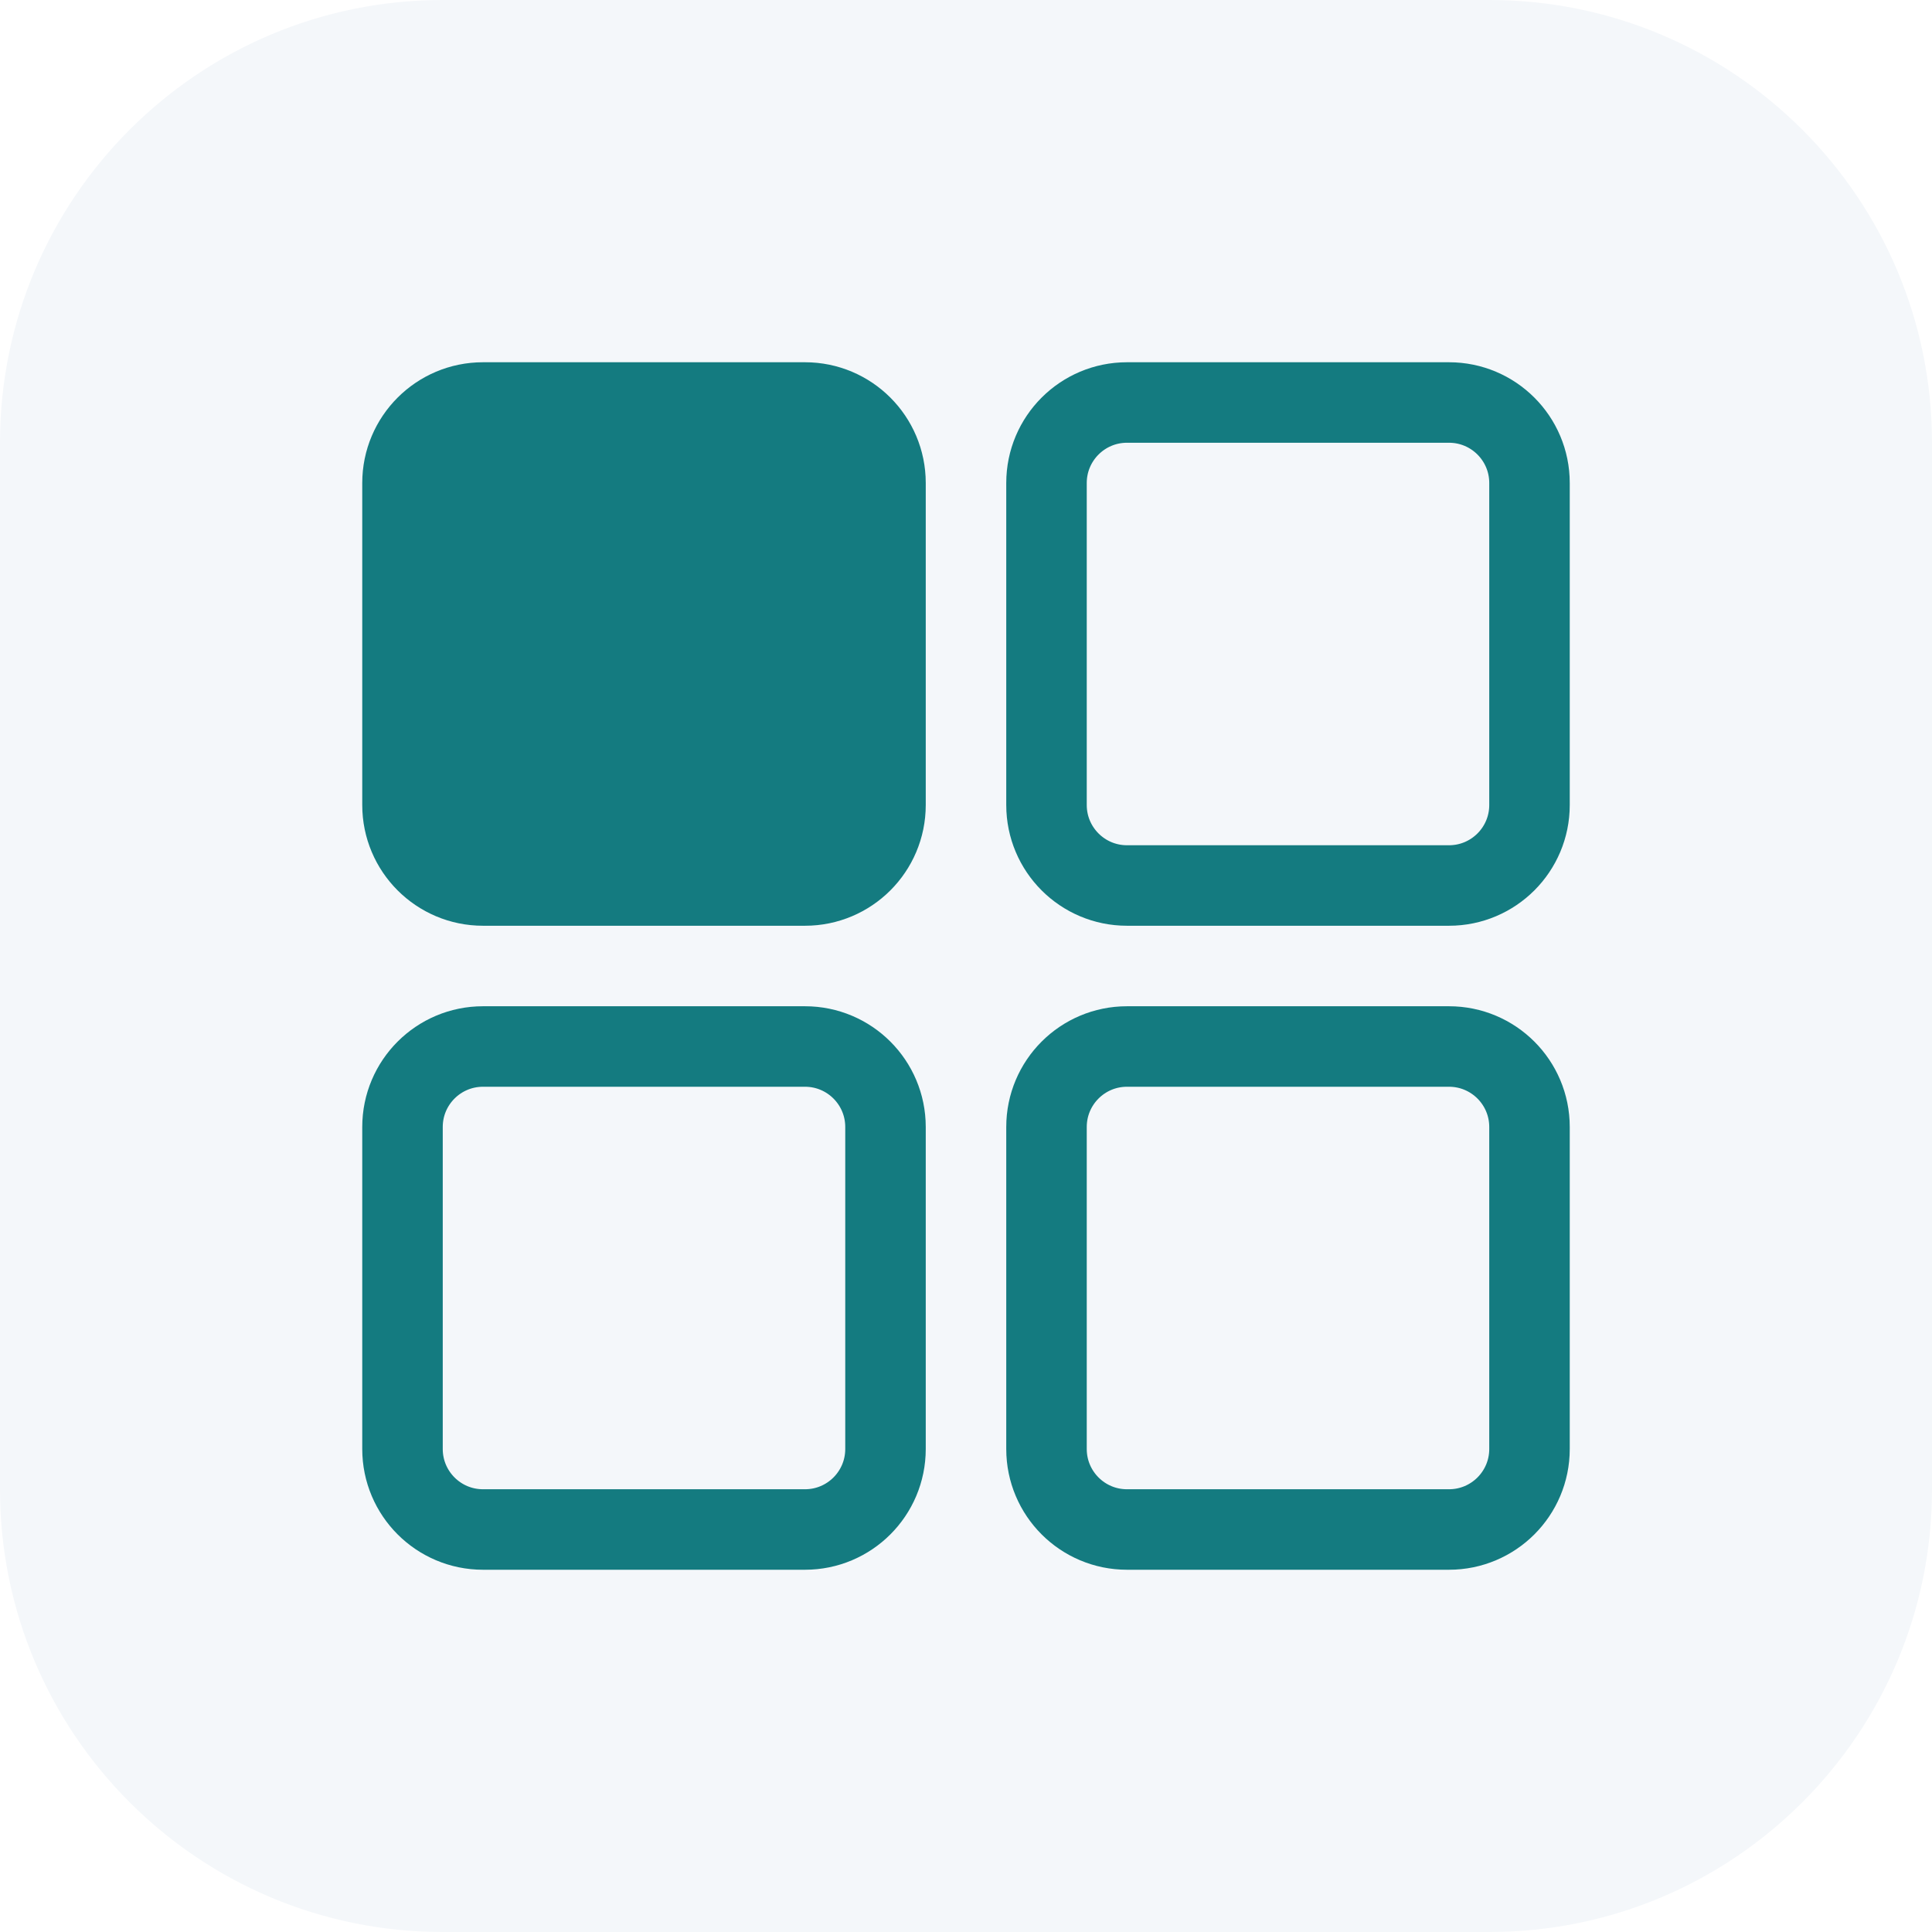
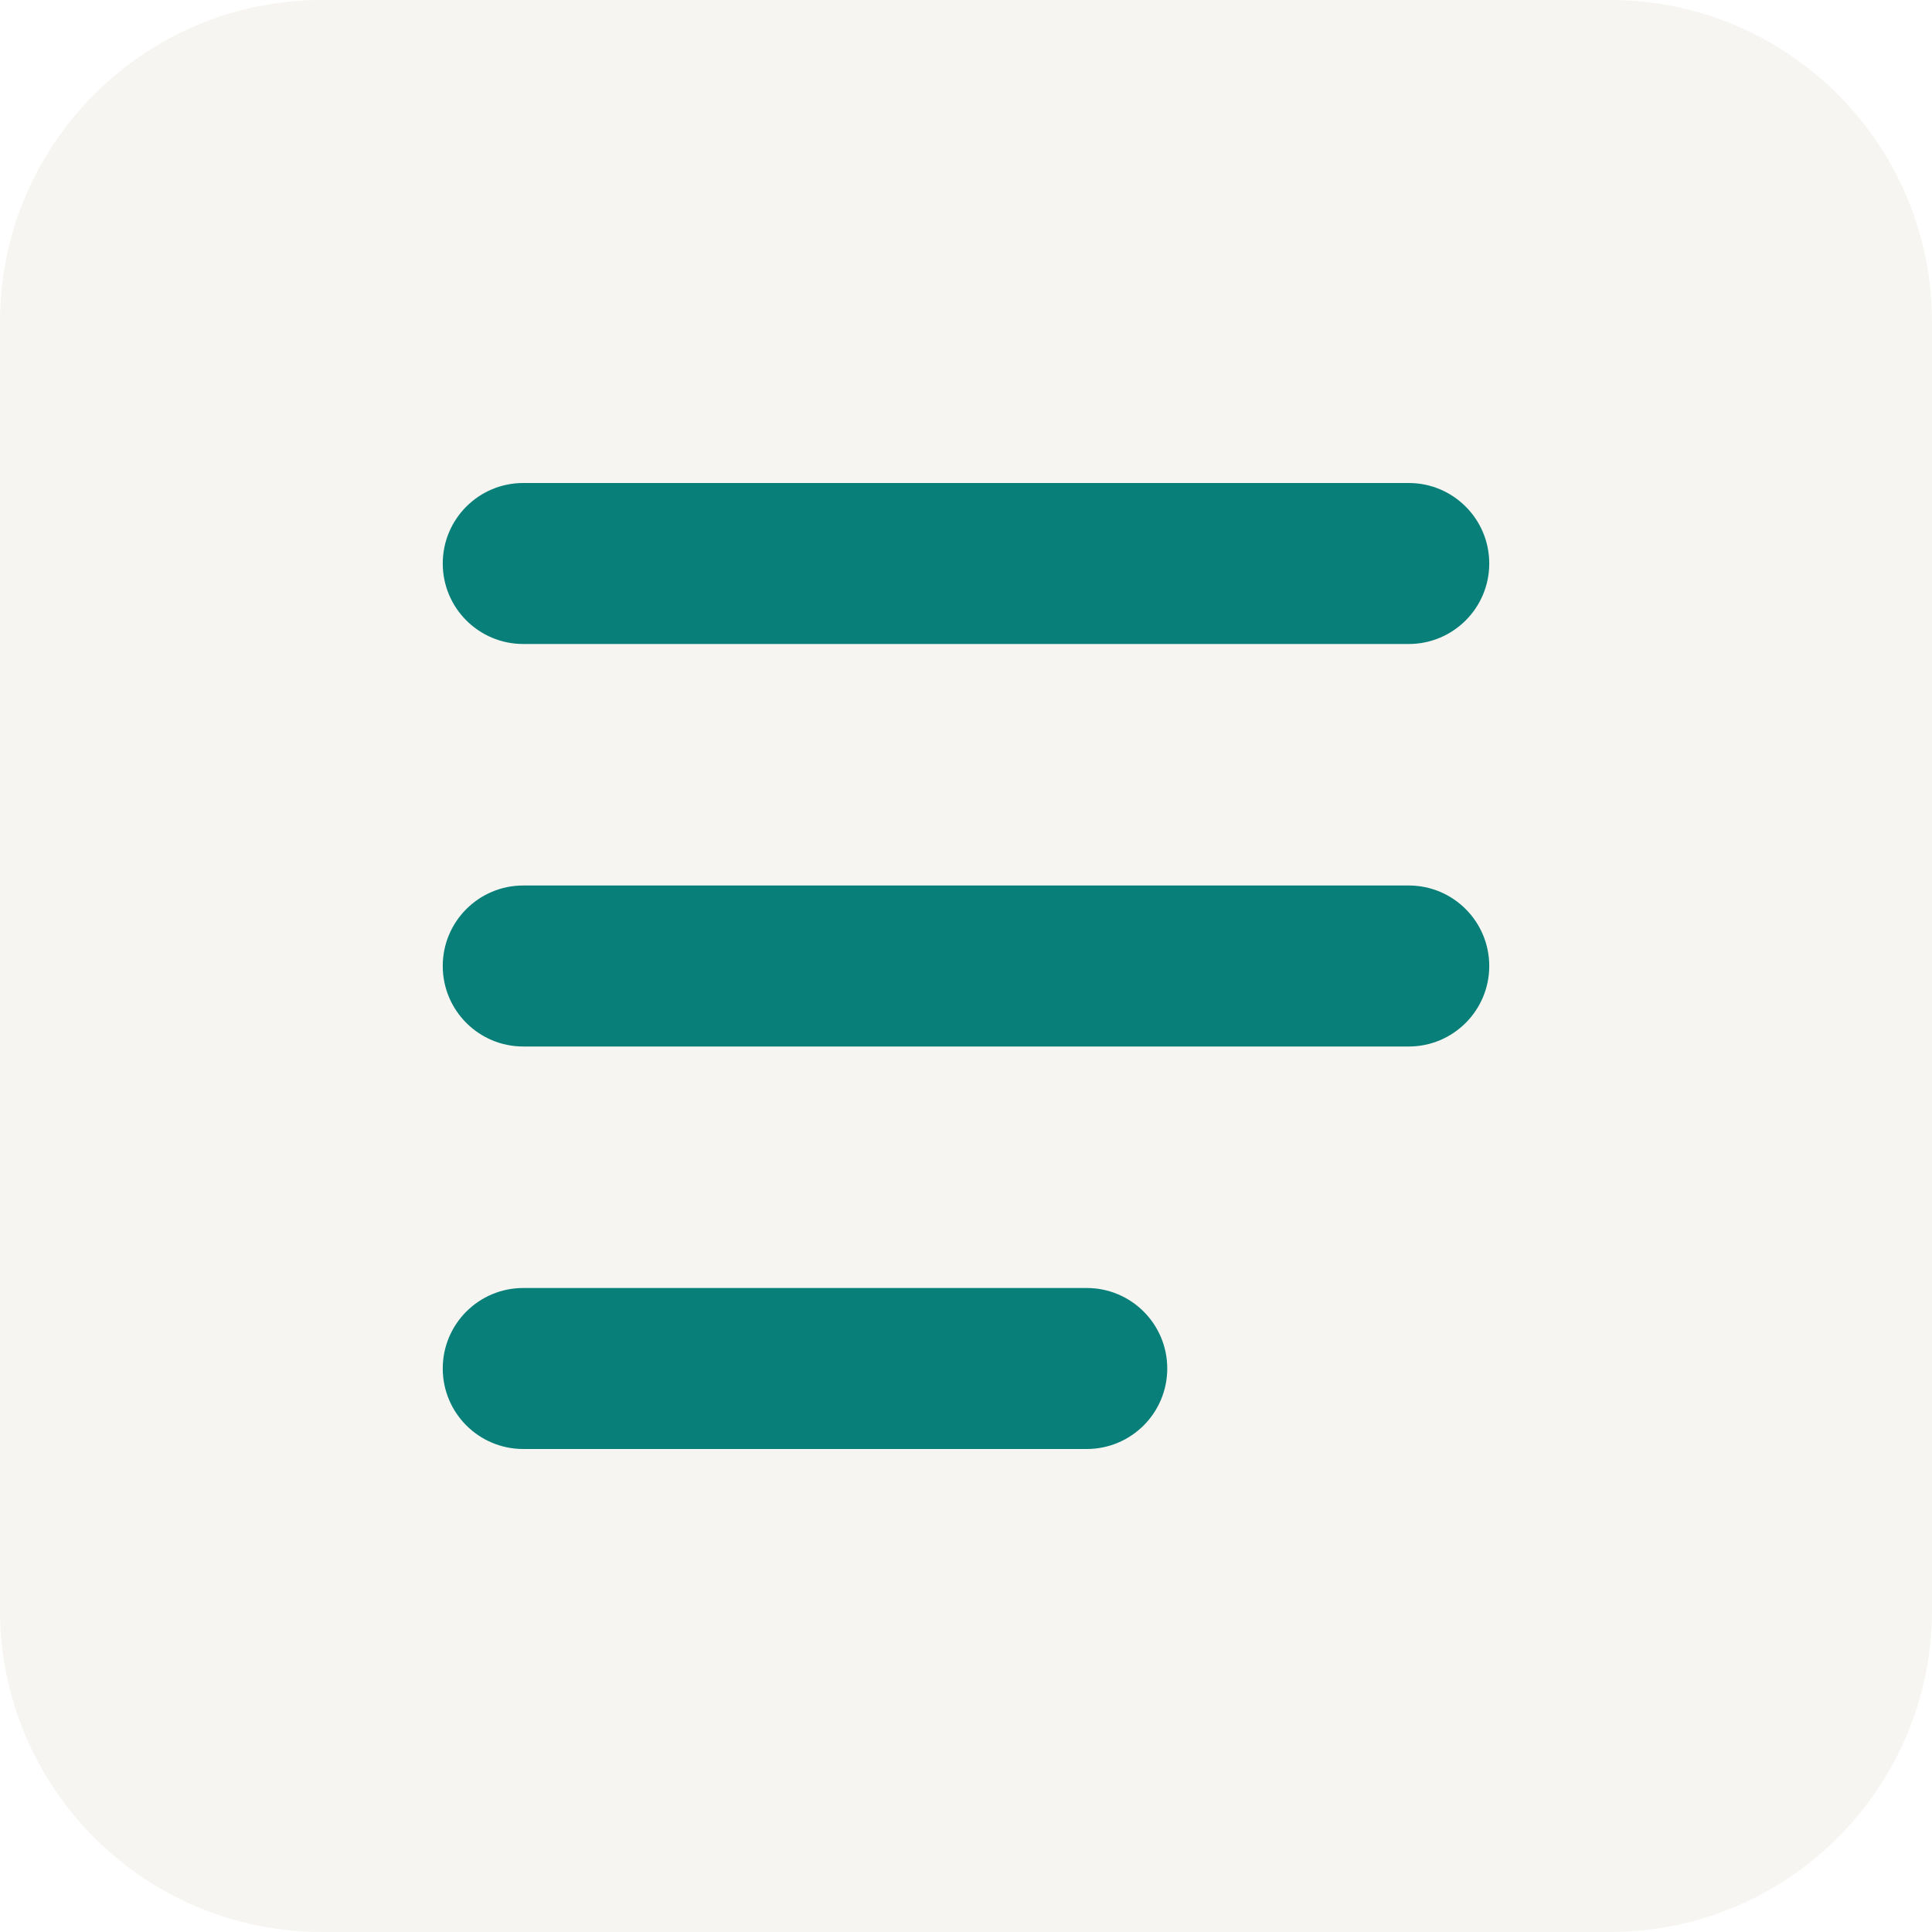
<svg xmlns="http://www.w3.org/2000/svg" viewBox="0 0 48 48">
-   <rect width="48" height="48" rx="11" fill="#f4f7fa" />
-   <g stroke="#147b80" stroke-width="2">
-     <rect x="10" y="10" width="12" height="12" rx="2" fill="#147b80" />
-     <rect x="26" y="10" width="12" height="12" rx="2" fill="none" />
-     <rect x="10" y="26" width="12" height="12" rx="2" fill="none" />
-     <rect x="26" y="26" width="12" height="12" rx="2" fill="none" />
+   <rect width="48" height="48" rx="8" fill="#f6f5f1" />
+   <g fill="#087f78">
+     <rect x="11" y="12" width="26" height="4" rx="2" />
+     <rect x="11" y="22" width="26" height="4" rx="2" />
+     <rect x="11" y="32" width="18" height="4" rx="2" />
  </g>
</svg>
